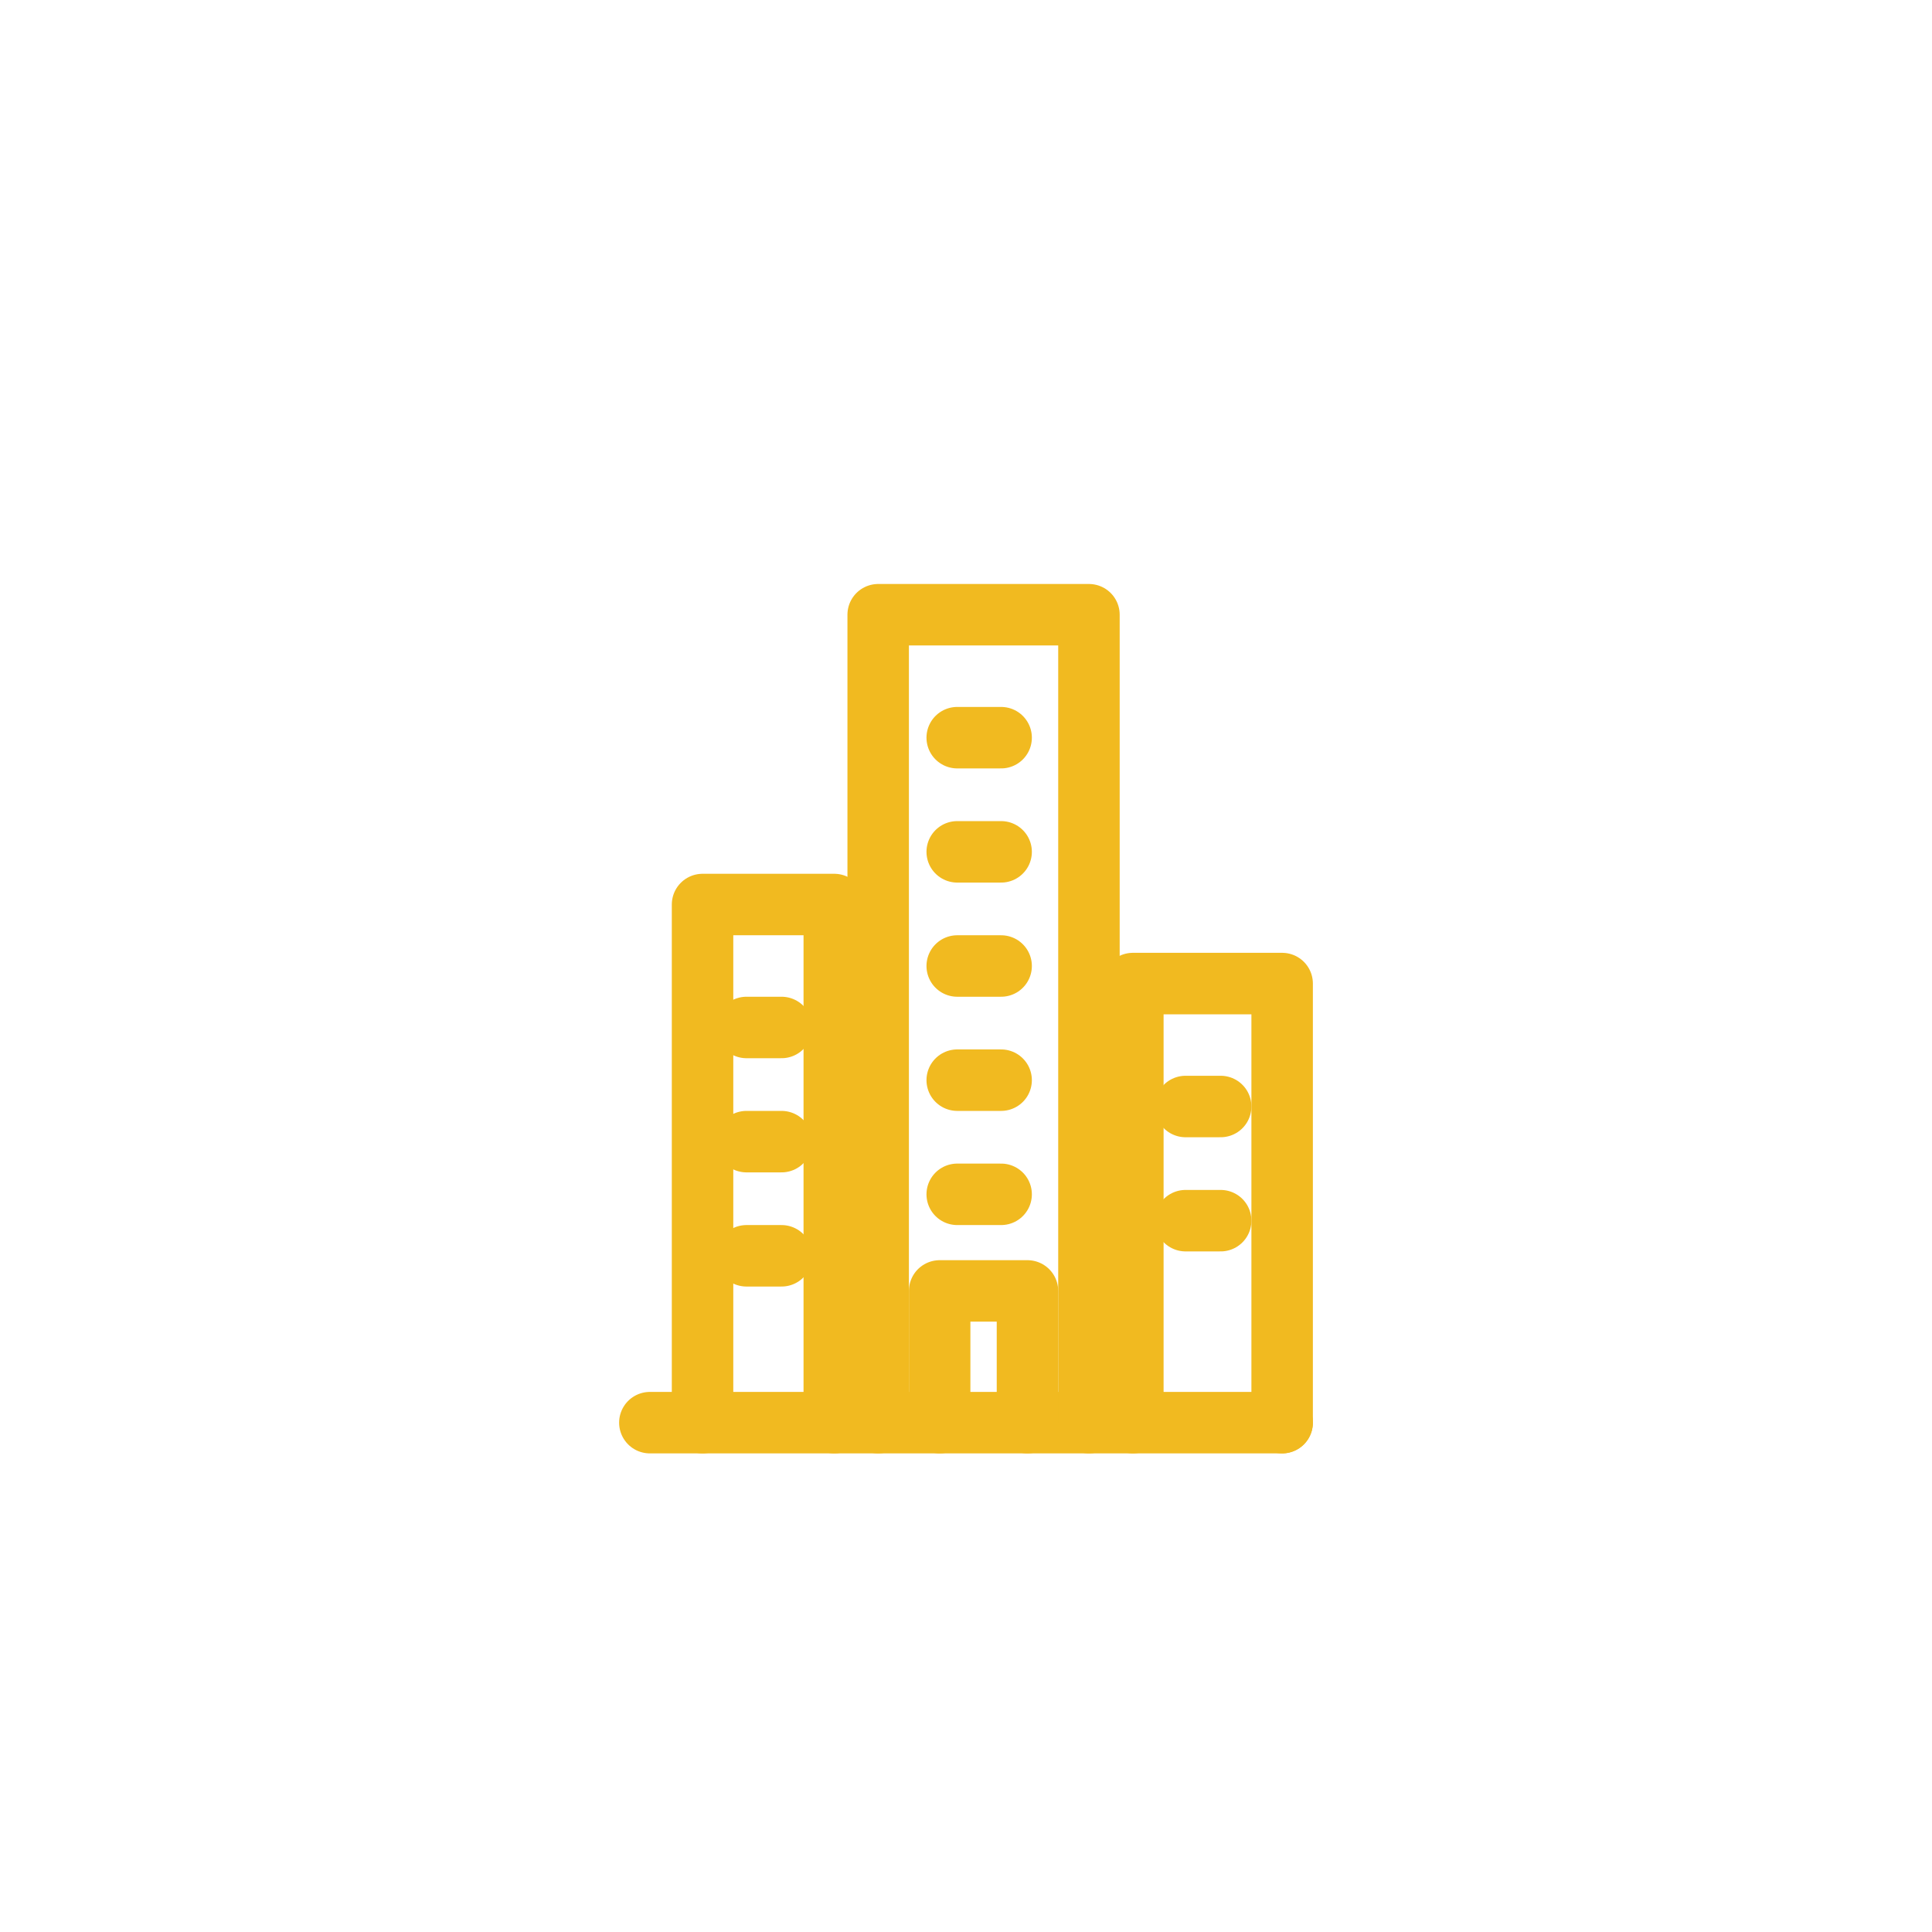
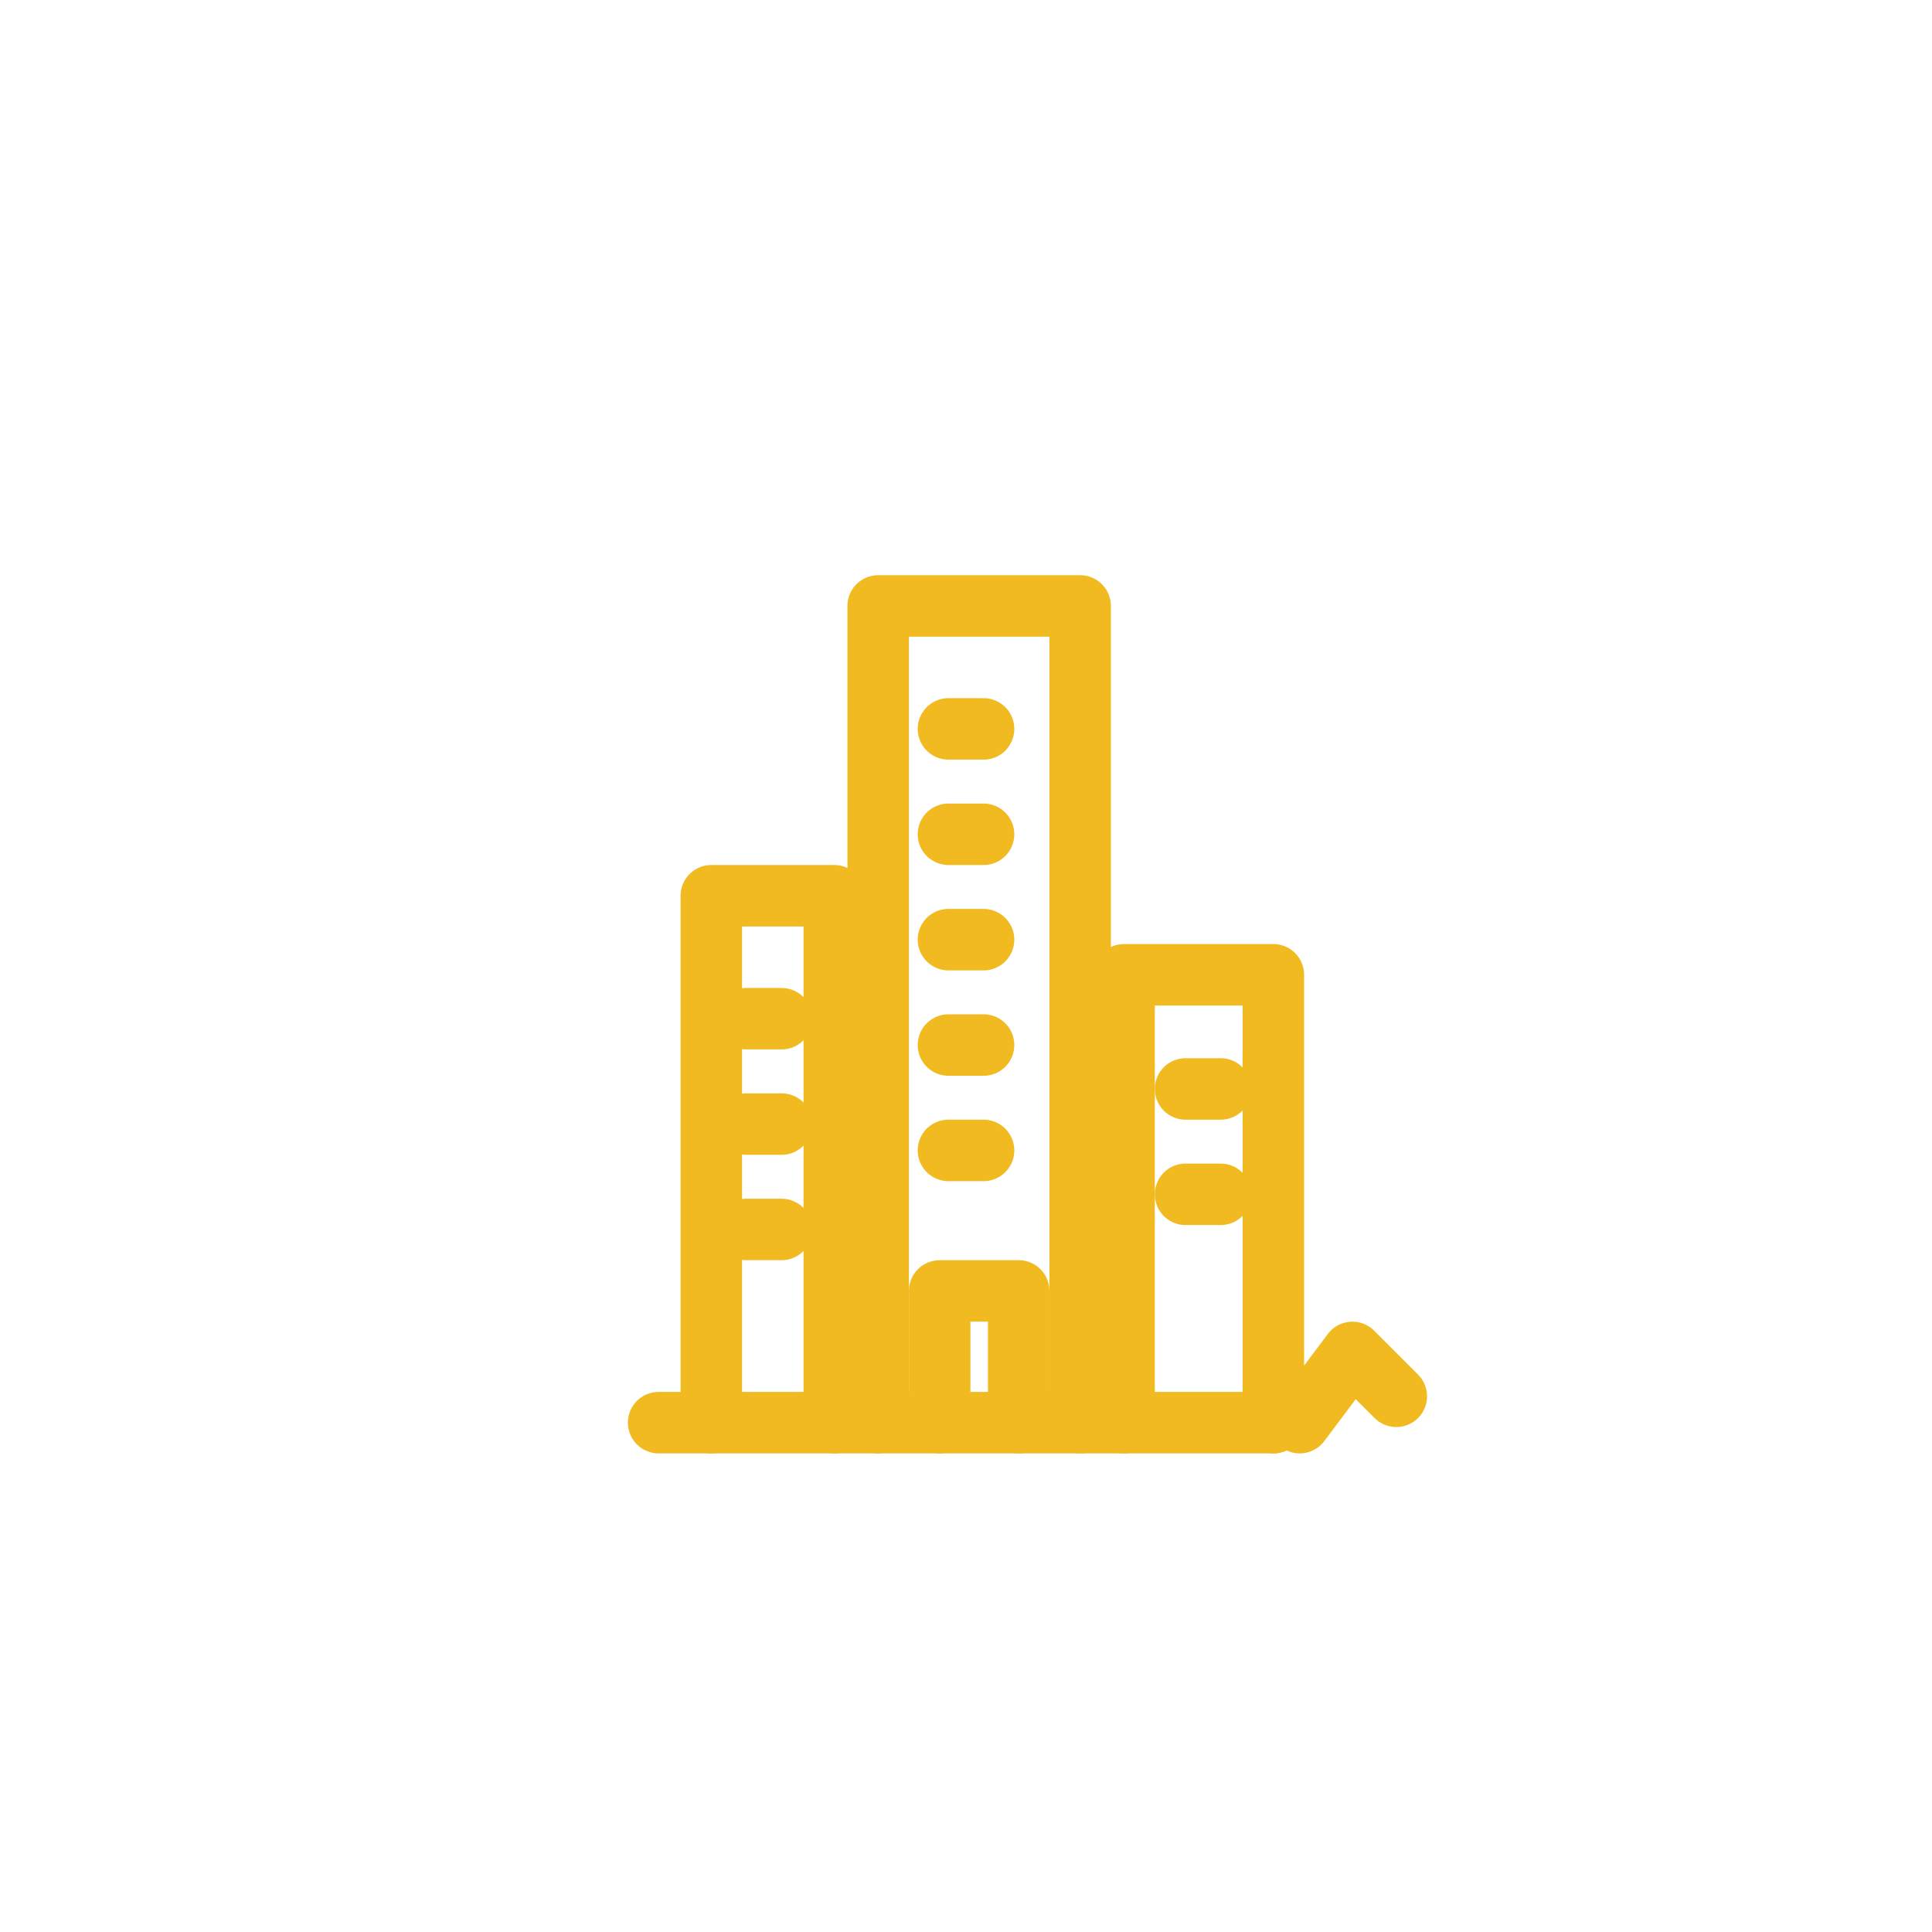
<svg xmlns="http://www.w3.org/2000/svg" viewBox="0 0 220 220" fill="none">
  <g stroke="#F1BA20" stroke-width="7" stroke-linecap="round" stroke-linejoin="round">
-     <path d="M74 162h72" />
-     <path d="M80 162V103h15v59" />
-     <path d="M100 162V70h24v92" />
-     <path d="M129 162V112h17v50" />
-     <path d="M85 117h4M85 130h4M85 143h4" />
-     <path d="M109 84h5M109 97h5M109 110h5M109 123h5M109 136h5" />
-     <path d="M135 126h4M135 139h4" />
-     <path d="M107 162v-15h10v15" />
+     <path d="M75 162h70" />
+     <path d="M81 162V102h14v60" />
+     <path d="M100 162V69h23v93" />
+     <path d="M128 162V111h17v51" />
+     <path d="M85 116h4M85 128h4M85 140h4" />
+     <path d="M108 83h4M108 95h4M108 107h4M108 119h4M108 131h4" />
+     <path d="M135 124h4M135 136h4" />
+     <path d="M107 162v-15h9v15" />
+     <path d="M148 162l6-8 5 5" />
  </g>
</svg>
